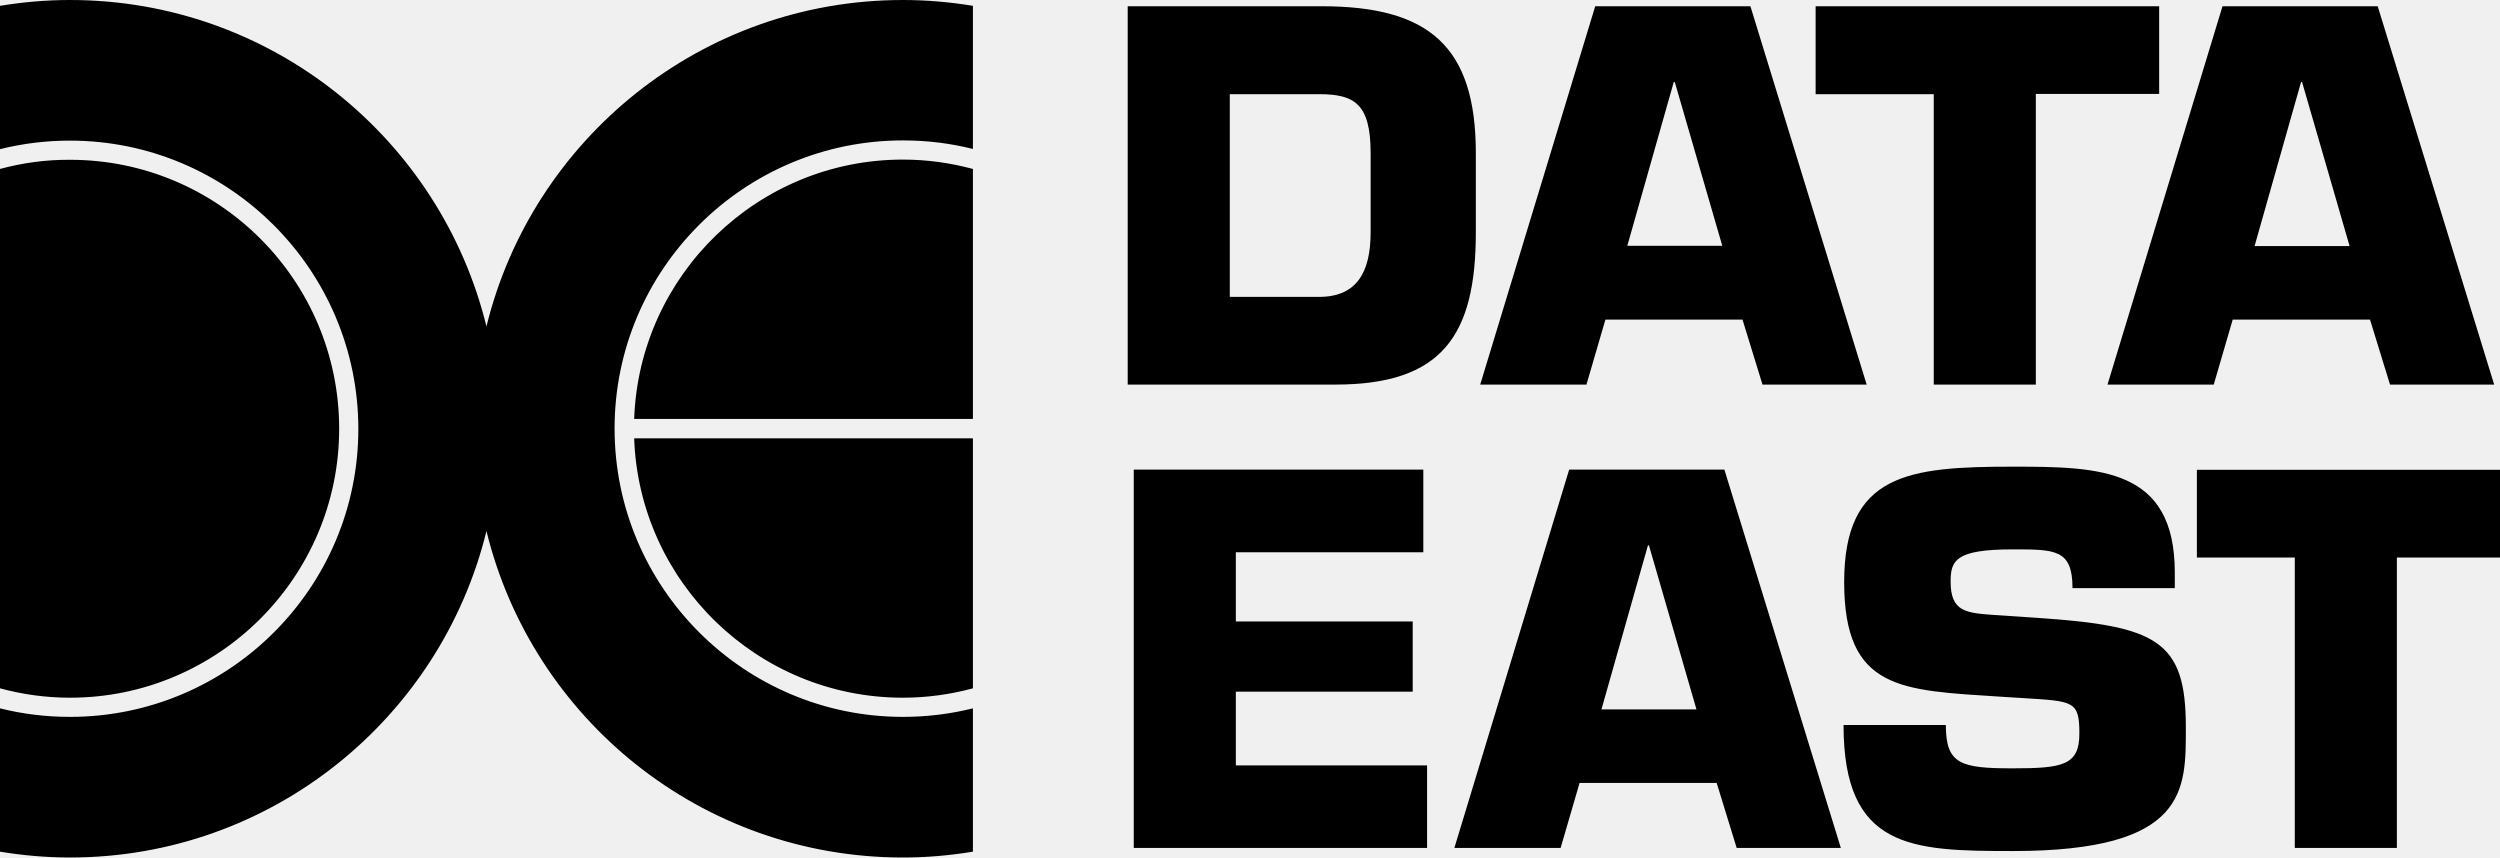
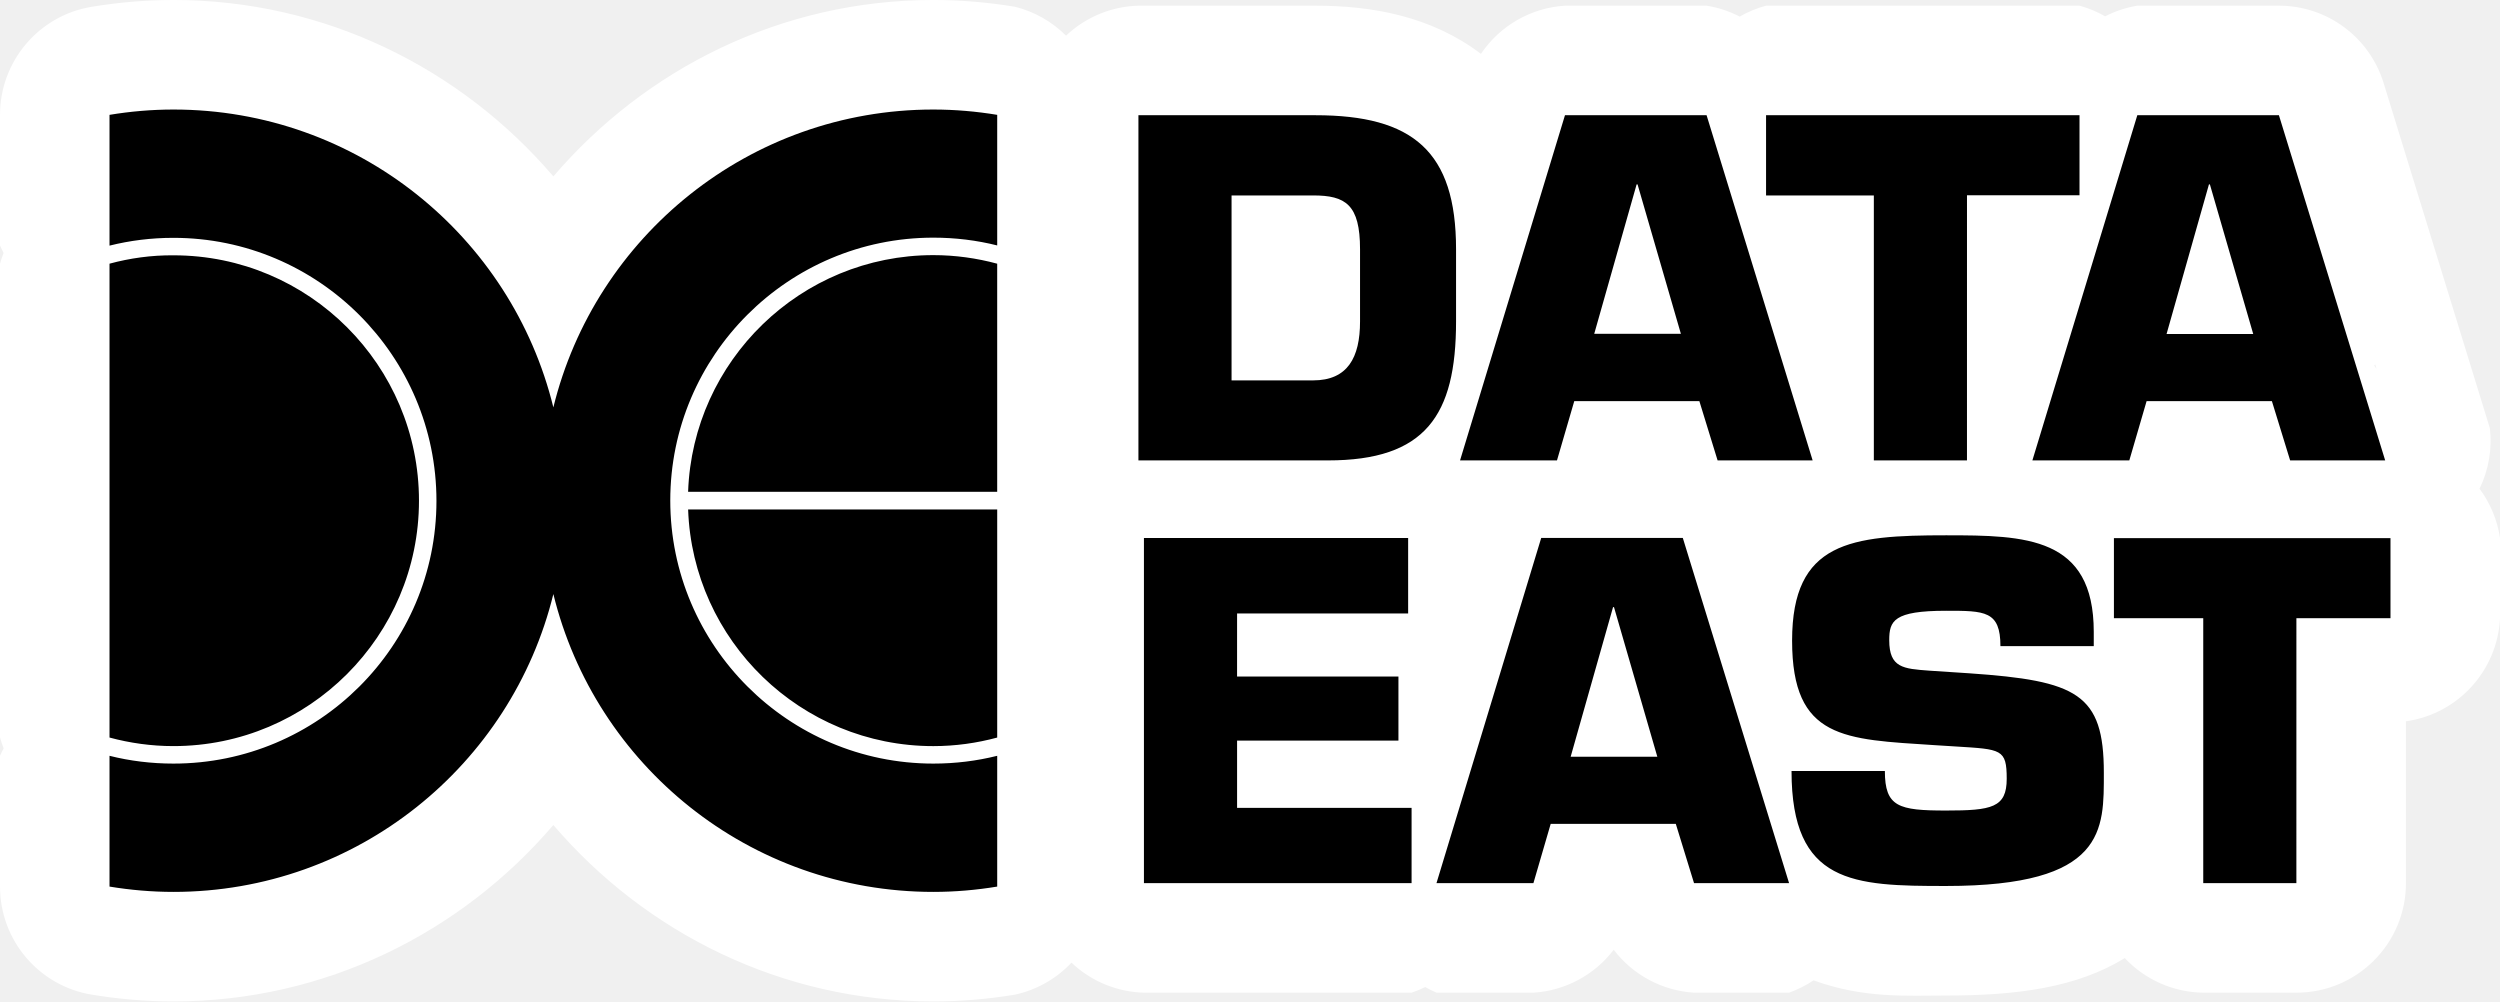
- <svg xmlns="http://www.w3.org/2000/svg" version="1.1" id="Ebene_1" x="0px" y="0px" width="1200px" height="411.5px" viewBox="0 0 1200 411.5">
-   <path d="M541.3,3h93.1c51.2,0,74,18.9,74,70.5v38c0,49.6-16.2,73.1-67.4,73.1h-99.7L541.3,3z M590.3,142.5h42.9  c18.1,0,24.7-11.9,24.7-31v-38c0-23.5-7.6-28.3-24.7-28.3h-42.9V142.5z M770.6,153.4l-9.1,31.2h-51L765.7,3h74.5L896,184.6h-50  l-9.6-31.2H770.6z M803.9,39.4h-0.5L781.1,118h45.6L803.9,39.4z M977.2,184.6h-49V45.2h-56.7V3h164.9v42.1h-59.2L977.2,184.6z   M1071.7,153.4l-9.1,31.2h-51L1066.8,3h74.5l55.9,181.6h-50l-9.6-31.2H1071.7z M1105,39.4h-0.5l-22.3,78.7h45.6L1105,39.4z   M593.2,298.3h84.9V332h-84.9v35.4H685V407H544.2V225.4h139v39.7h-90V298.3z M758.2,375.8l-9.1,31.2h-51l55.1-181.6h74.5L883.6,407  h-50l-9.6-31.2H758.2z M791.5,261.8H791l-22.3,78.7h45.6L791.5,261.8z M978.4,296.6c56.7,3.9,70.8,10.7,70.8,52.3  c0,30,1.3,59.6-83,59.6c-48.8,0-81.3-1-81.3-60.5H934c0,18.9,7.2,20.8,32.2,20.8c24,0,31.9-1.5,31.9-16.7c0-15.7-2.8-15.5-26.8-17  l-11.2-0.7c-47.3-3.1-74.9-2.9-74.9-55s30.9-55.4,81-55.4c41.9,0,77.7,0.7,77.7,50.8v7.5h-49.1c0-18.6-8.2-18.6-28.6-18.6  c-27.6,0-29.9,5.3-29.9,15.5c0,14.5,7.4,15,21,16L978.4,296.6z M1150.5,407h-49V267.6h-47v-42.1H1200v42.1h-49.5V407z M304.4,201.1  H467v-120c-10.7-2.9-22-4.5-33.6-4.5C363.7,76.6,306.8,132.1,304.4,201.1z M433.4,334.9c11.6,0,22.9-1.6,33.6-4.5v-120H304.4  C306.8,279.4,363.7,334.9,433.4,334.9z M433.4,0c-96.7,0-177.9,66.8-199.9,156.7C211.5,66.8,130.4,0,33.6,0C22.2,0,10.9,1,0,2.8  v68.8c10.8-2.7,22-4.1,33.6-4.1c76.3,0,138.4,62.1,138.4,138.4S109.9,344.1,33.6,344.1c-11.6,0-22.9-1.4-33.6-4.1v68.8  c10.9,1.8,22.2,2.8,33.6,2.8c96.7,0,177.9-66.8,199.9-156.7c22,90,103.1,156.7,199.9,156.7c11.5,0,22.7-1,33.6-2.8V340  c-10.8,2.7-22,4.1-33.6,4.1C357.1,344.1,295,282,295,205.7S357.1,67.4,433.4,67.4c11.6,0,22.9,1.4,33.6,4.1V2.8  C456.1,1,444.8,0,433.4,0L433.4,0z M162.8,205.8c0-71.2-57.9-129.1-129.1-129.1C22,76.6,10.7,78.2,0,81.1v249.3  c10.7,2.9,22,4.5,33.6,4.5C104.8,334.9,162.8,277,162.8,205.8L162.8,205.8z" />
+ <svg xmlns="http://www.w3.org/2000/svg" version="1.1" id="Ebene_1" x="0px" y="0px" width="159.771" height="64" viewBox="0 0 159.771 64">
+   <defs id="defs1" />
+   <g id="path1-9" style="opacity:1" transform="translate(-408.8105,184.8359)">
+     <path style="baseline-shift:baseline;display:inline;overflow:visible;vector-effect:none;fill:#ffffff;stroke-linecap:round;stroke-linejoin:round;enable-background:accumulate;stop-color:#000000;stop-opacity:1" d="m 481.566,-177.472 h 11.31 c 6.22,0 8.989,2.296 8.989,8.564 v 4.616 c 0,6.025 -1.968,8.88 -8.188,8.88 h -12.111 z m 5.952,16.946 h 5.211 c 2.199,0 3,-1.446 3,-3.766 v -4.616 c 0,-2.855 -0.923,-3.438 -3,-3.438 h -5.211 z m 21.902,1.324 -1.105,3.79 h -6.195 l 6.706,-22.06 h 9.05 l 6.778,22.06 h -6.074 l -1.166,-3.79 z m 4.045,-13.848 h -0.061 l -2.709,9.548 h 5.539 z m 21.052,17.638 h -5.952 v -16.934 h -6.888 v -5.126 h 20.032 v 5.114 h -7.191 z m 11.48,-3.79 -1.105,3.79 h -6.195 l 6.706,-22.06 h 9.05 l 6.791,22.06 h -6.074 l -1.166,-3.79 z m 4.045,-13.848 h -0.061 l -2.709,9.56 h 5.539 z m -62.172,31.45 h 10.313 v 4.094 H 487.87 v 4.3 h 11.152 v 4.811 h -17.104 v -22.06 h 16.885 v 4.823 H 487.87 Z m 20.044,9.414 -1.105,3.79 h -6.195 l 6.693,-22.06 h 9.05 l 6.791,22.06 h -6.074 l -1.166,-3.79 z m 4.045,-13.848 h -0.061 l -2.709,9.56 h 5.539 z m 22.704,4.227 c 6.888,0.474 8.601,1.3 8.601,6.353 0,3.644 0.158,7.24 -10.083,7.24 -5.928,0 -9.876,-0.121 -9.876,-7.349 h 5.965 c 0,2.296 0.875,2.527 3.912,2.527 2.915,0 3.875,-0.182 3.875,-2.029 0,-1.907 -0.34,-1.883 -3.256,-2.065 l -1.361,-0.085 c -5.746,-0.377 -9.099,-0.352 -9.099,-6.681 0,-6.329 3.754,-6.73 9.84,-6.73 5.09,0 9.439,0.085 9.439,6.171 v 0.911 h -5.965 c 0,-2.259 -0.996,-2.259 -3.474,-2.259 -3.353,0 -3.632,0.644 -3.632,1.883 0,1.761 0.899,1.822 2.551,1.944 z m 20.906,13.411 h -5.952 v -16.934 h -5.709 v -5.114 h 17.675 v 5.114 h -6.013 z m -102.782,-25.012 h 19.752 v -14.577 c -1.3,-0.352 -2.672,-0.547 -4.082,-0.547 -8.467,0 -15.379,6.742 -15.671,15.124 z m 15.671,16.254 c 1.409,0 2.782,-0.194 4.082,-0.547 v -14.577 h -19.752 c 0.292,8.382 7.204,15.124 15.671,15.124 z m 0,-40.683 c -11.747,0 -21.611,8.115 -24.283,19.035 -2.672,-10.921 -12.524,-19.035 -24.283,-19.035 -1.385,0 -2.758,0.121 -4.082,0.34 v 8.358 c 1.312,-0.328 2.672,-0.498 4.082,-0.498 9.269,0 16.812,7.544 16.812,16.812 0,9.269 -7.544,16.788 -16.812,16.788 -1.409,0 -2.782,-0.17 -4.082,-0.498 v 8.358 c 1.324,0.219 2.697,0.34 4.082,0.34 11.747,0 21.611,-8.115 24.283,-19.035 2.672,10.933 12.524,19.035 24.283,19.035 1.397,0 2.758,-0.121 4.082,-0.34 v -8.358 c -1.312,0.328 -2.672,0.498 -4.082,0.498 -9.269,0 -16.812,-7.544 -16.812,-16.812 0,-9.269 7.544,-16.8 16.812,-16.8 1.409,0 2.782,0.17 4.082,0.498 v -8.345 c -1.324,-0.219 -2.697,-0.34 -4.082,-0.34 z m -32.872,25 c 0,-8.649 -7.034,-15.683 -15.683,-15.683 -1.421,-0.012 -2.794,0.182 -4.094,0.534 v 30.284 c 1.3,0.352 2.672,0.547 4.082,0.547 8.649,0 15.695,-7.034 15.695,-15.683 z" id="path2" />
+     <path style="baseline-shift:baseline;display:inline;overflow:visible;vector-effect:none;fill:#ffffff;stroke-linecap:round;stroke-linejoin:round;enable-background:accumulate;stop-color:#000000;stop-opacity:1" d="m 419.893,-184.836 c -1.794,0 -3.542,0.156 -5.223,0.434 -3.38,0.558 -5.859,3.481 -5.859,6.906 v 8.357 c 0.071,0.16 0.148,0.318 0.23,0.473 -0.088,0.223 -0.165,0.451 -0.23,0.682 v 30.283 c 0.066,0.234 0.144,0.464 0.234,0.689 -0.084,0.156 -0.162,0.316 -0.234,0.479 v 8.357 c 3.9e-4,3.426 2.48,6.348 5.859,6.906 1.68,0.277 3.428,0.434 5.223,0.434 9.704,0 18.397,-4.397 24.281,-11.275 5.884,6.88 14.578,11.275 24.285,11.275 1.803,0 3.547,-0.157 5.221,-0.434 1.381,-0.302 2.639,-1.015 3.607,-2.045 1.254,1.19 2.903,1.874 4.631,1.92 h 17.104 c 0.299,-0.101 0.591,-0.221 0.873,-0.361 0.232,0.134 0.472,0.255 0.719,0.361 h 6.195 c 2.027,-0.127 3.9,-1.128 5.131,-2.744 1.232,1.617 3.106,2.618 5.135,2.744 h 6.072 c 0.552,-0.196 1.078,-0.462 1.564,-0.789 3.212,1.172 5.973,0.971 8.471,0.971 4.543,0 8.355,-0.51 11.42,-2.393 1.302,1.388 3.113,2.186 5.016,2.211 h 5.953 c 3.866,-3.9e-4 7,-3.134 7,-7 v -10.344 c 3.325,-0.47 5.848,-3.236 6.012,-6.59 v -5.115 c -0.168,-1.145 -0.618,-2.231 -1.309,-3.16 0.584,-1.2 0.813,-2.542 0.66,-3.867 l -6.791,-22.061 c -0.904,-2.937 -3.618,-4.942 -6.691,-4.941 h -9.049 c -0.716,0.119 -1.409,0.348 -2.055,0.68 -0.515,-0.295 -1.066,-0.524 -1.639,-0.68 h -20.031 c -0.59,0.158 -1.157,0.392 -1.686,0.697 -0.664,-0.344 -1.379,-0.579 -2.117,-0.697 h -9.049 c -2.172,0.136 -4.157,1.274 -5.371,3.08 -3.187,-2.418 -6.979,-3.08 -10.58,-3.08 h -11.309 c -1.726,0.046 -3.374,0.729 -4.627,1.916 -0.899,-0.9 -2.026,-1.538 -3.26,-1.846 -1.68,-0.277 -3.427,-0.434 -5.221,-0.434 -9.704,0 -18.399,4.396 -24.283,11.275 -5.882,-6.878 -14.575,-11.275 -24.283,-11.275 z m 140.711,23.287 0.09,0.289 c -0.048,-0.071 -0.098,-0.14 -0.148,-0.209 z m -95.062,0.586 v 0.555 h -1.143 c 0.378,-0.202 0.732,-0.409 1.143,-0.555 z m -42.73,0.019 c 3.373,1.185 5.775,4.289 5.775,8.107 0,3.809 -2.404,6.914 -5.775,8.104 z m 41.588,15.666 h 1.143 v 0.555 c -0.41,-0.145 -0.765,-0.352 -1.143,-0.555 z" id="path3" />
+   </g>
+   <path d="m 72.755,7.364 h 11.31 c 6.22,0 8.989,2.296 8.989,8.564 v 4.616 c 0,6.025 -1.968,8.88 -8.188,8.88 H 72.755 Z m 5.952,16.946 h 5.211 c 2.199,0 3,-1.446 3,-3.766 v -4.616 c 0,-2.855 -0.923,-3.438 -3,-3.438 h -5.211 z m 21.902,1.324 -1.105,3.79 h -6.195 l 6.706,-22.06 h 9.05 l 6.778,22.06 h -6.074 l -1.166,-3.79 z m 4.045,-13.848 h -0.061 l -2.709,9.548 h 5.539 z m 21.052,17.638 h -5.952 V 12.491 h -6.888 V 7.364 h 20.032 v 5.114 h -7.191 z m 11.48,-3.79 -1.105,3.79 h -6.195 l 6.706,-22.06 h 9.05 l 6.791,22.06 h -6.074 l -1.166,-3.79 z m 4.045,-13.848 h -0.061 l -2.709,9.56 h 5.539 z m -62.172,31.45 h 10.313 v 4.094 H 79.06 v 4.3 h 11.152 v 4.811 H 73.107 V 34.381 h 16.885 v 4.823 H 79.06 Z m 20.044,9.414 -1.105,3.79 h -6.195 l 6.693,-22.06 h 9.05 l 6.791,22.06 h -6.074 l -1.166,-3.79 z m 4.045,-13.848 h -0.061 l -2.709,9.56 h 5.539 z m 22.704,4.227 c 6.888,0.474 8.601,1.3 8.601,6.353 0,3.644 0.158,7.24 -10.083,7.24 -5.928,0 -9.876,-0.121 -9.876,-7.349 h 5.965 c 0,2.296 0.875,2.527 3.912,2.527 2.915,0 3.875,-0.182 3.875,-2.029 0,-1.907 -0.34,-1.883 -3.256,-2.065 l -1.361,-0.085 c -5.746,-0.377 -9.099,-0.352 -9.099,-6.681 0,-6.329 3.754,-6.73 9.84,-6.73 5.09,0 9.439,0.085 9.439,6.171 v 0.911 h -5.965 c 0,-2.259 -0.996,-2.259 -3.474,-2.259 -3.353,0 -3.632,0.644 -3.632,1.883 0,1.761 0.899,1.822 2.551,1.944 z m 20.906,13.411 h -5.952 V 39.507 h -5.709 V 34.393 h 17.675 v 5.114 h -6.013 z M 43.977,31.429 H 63.729 V 16.852 c -1.3,-0.352 -2.672,-0.547 -4.082,-0.547 -8.467,0 -15.379,6.742 -15.671,15.124 z M 59.648,47.683 c 1.409,0 2.782,-0.194 4.082,-0.547 V 32.559 H 43.977 c 0.292,8.382 7.204,15.124 15.671,15.124 z M 59.648,7 C 47.901,7 38.037,15.115 35.364,26.035 32.692,15.115 22.84,7 11.081,7 9.696,7 8.324,7.121 6.999,7.34 v 8.358 c 1.312,-0.328 2.673,-0.498 4.082,-0.498 9.269,0 16.812,7.544 16.812,16.812 0,9.269 -7.544,16.788 -16.812,16.788 -1.409,0 -2.782,-0.17 -4.082,-0.498 v 8.358 C 8.324,56.879 9.696,57 11.081,57 22.828,57 32.692,48.885 35.364,37.965 38.037,48.897 47.889,57 59.648,57 c 1.397,0 2.758,-0.121 4.082,-0.34 v -8.358 c -1.312,0.328 -2.672,0.498 -4.082,0.498 -9.269,0 -16.812,-7.544 -16.812,-16.812 0,-9.269 7.544,-16.8 16.812,-16.8 1.409,0 2.782,0.17 4.082,0.498 V 7.34 C 62.405,7.121 61.032,7 59.648,7 Z M 26.776,32 c 0,-8.649 -7.034,-15.683 -15.683,-15.683 -1.421,-0.012 -2.794,0.182 -4.094,0.534 v 30.284 c 1.3,0.352 2.673,0.547 4.082,0.547 8.649,0 15.695,-7.034 15.695,-15.683 z" id="path1" style="stroke-width:0.121" />
</svg>
